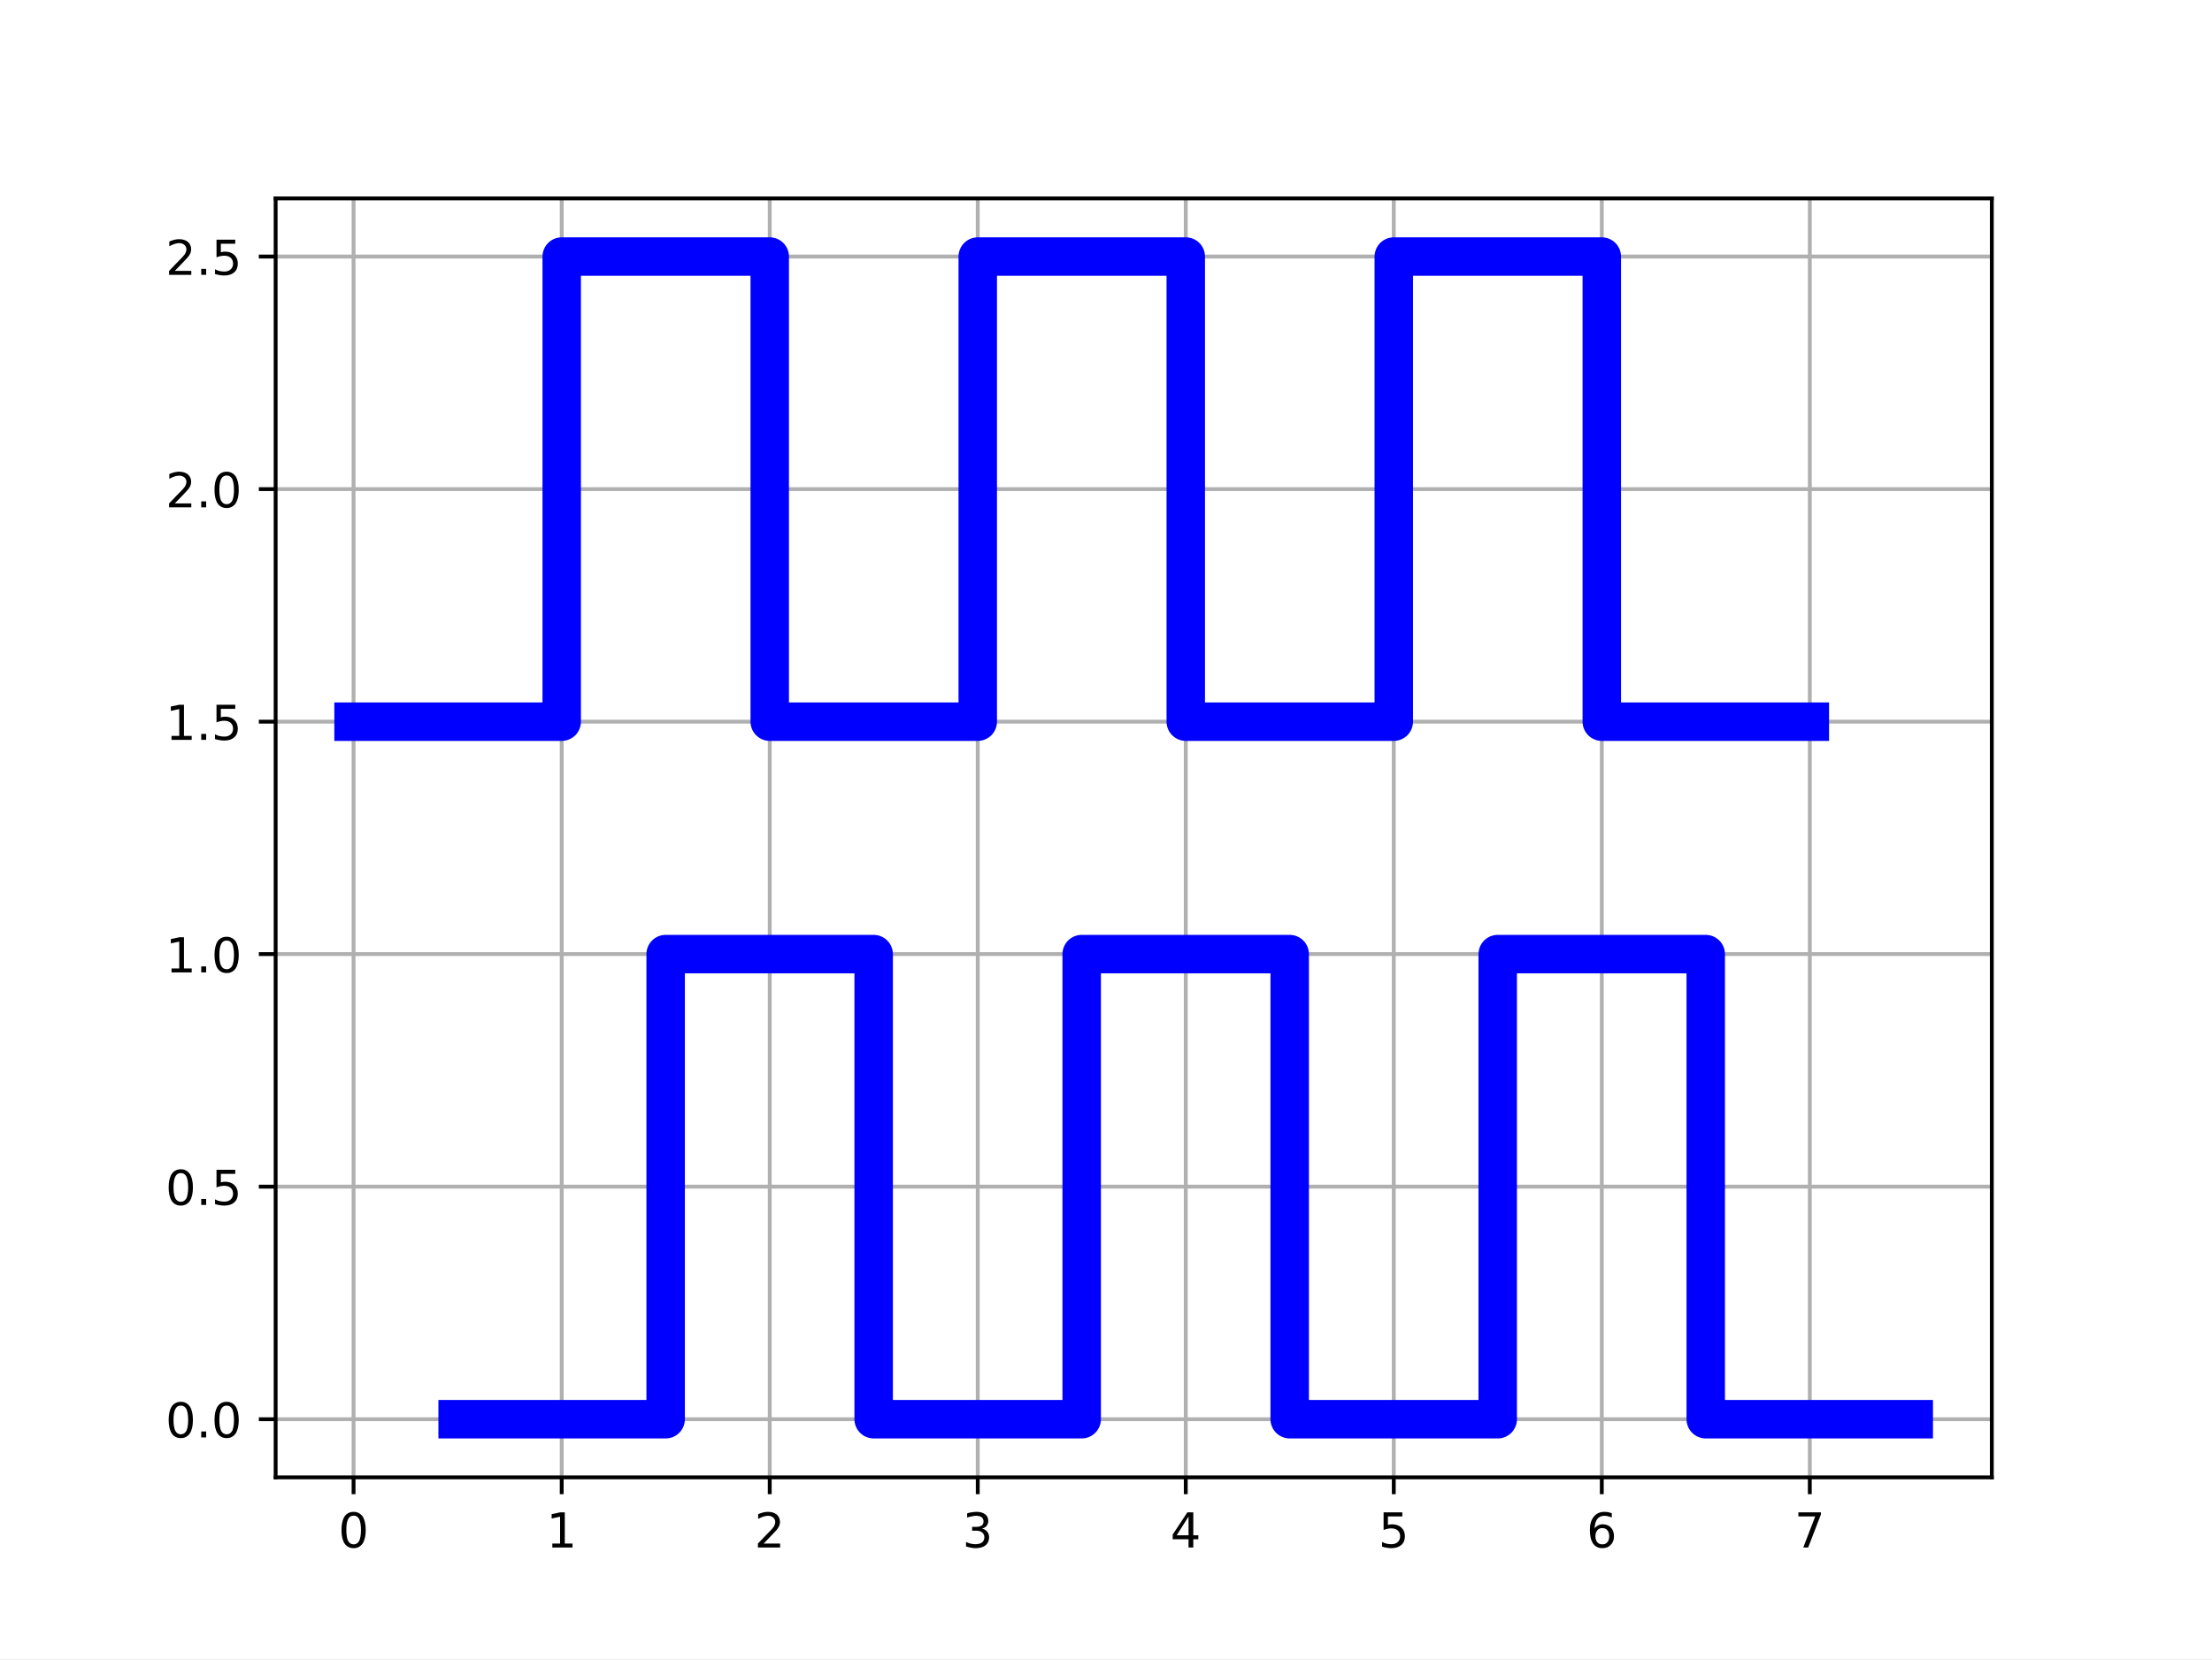
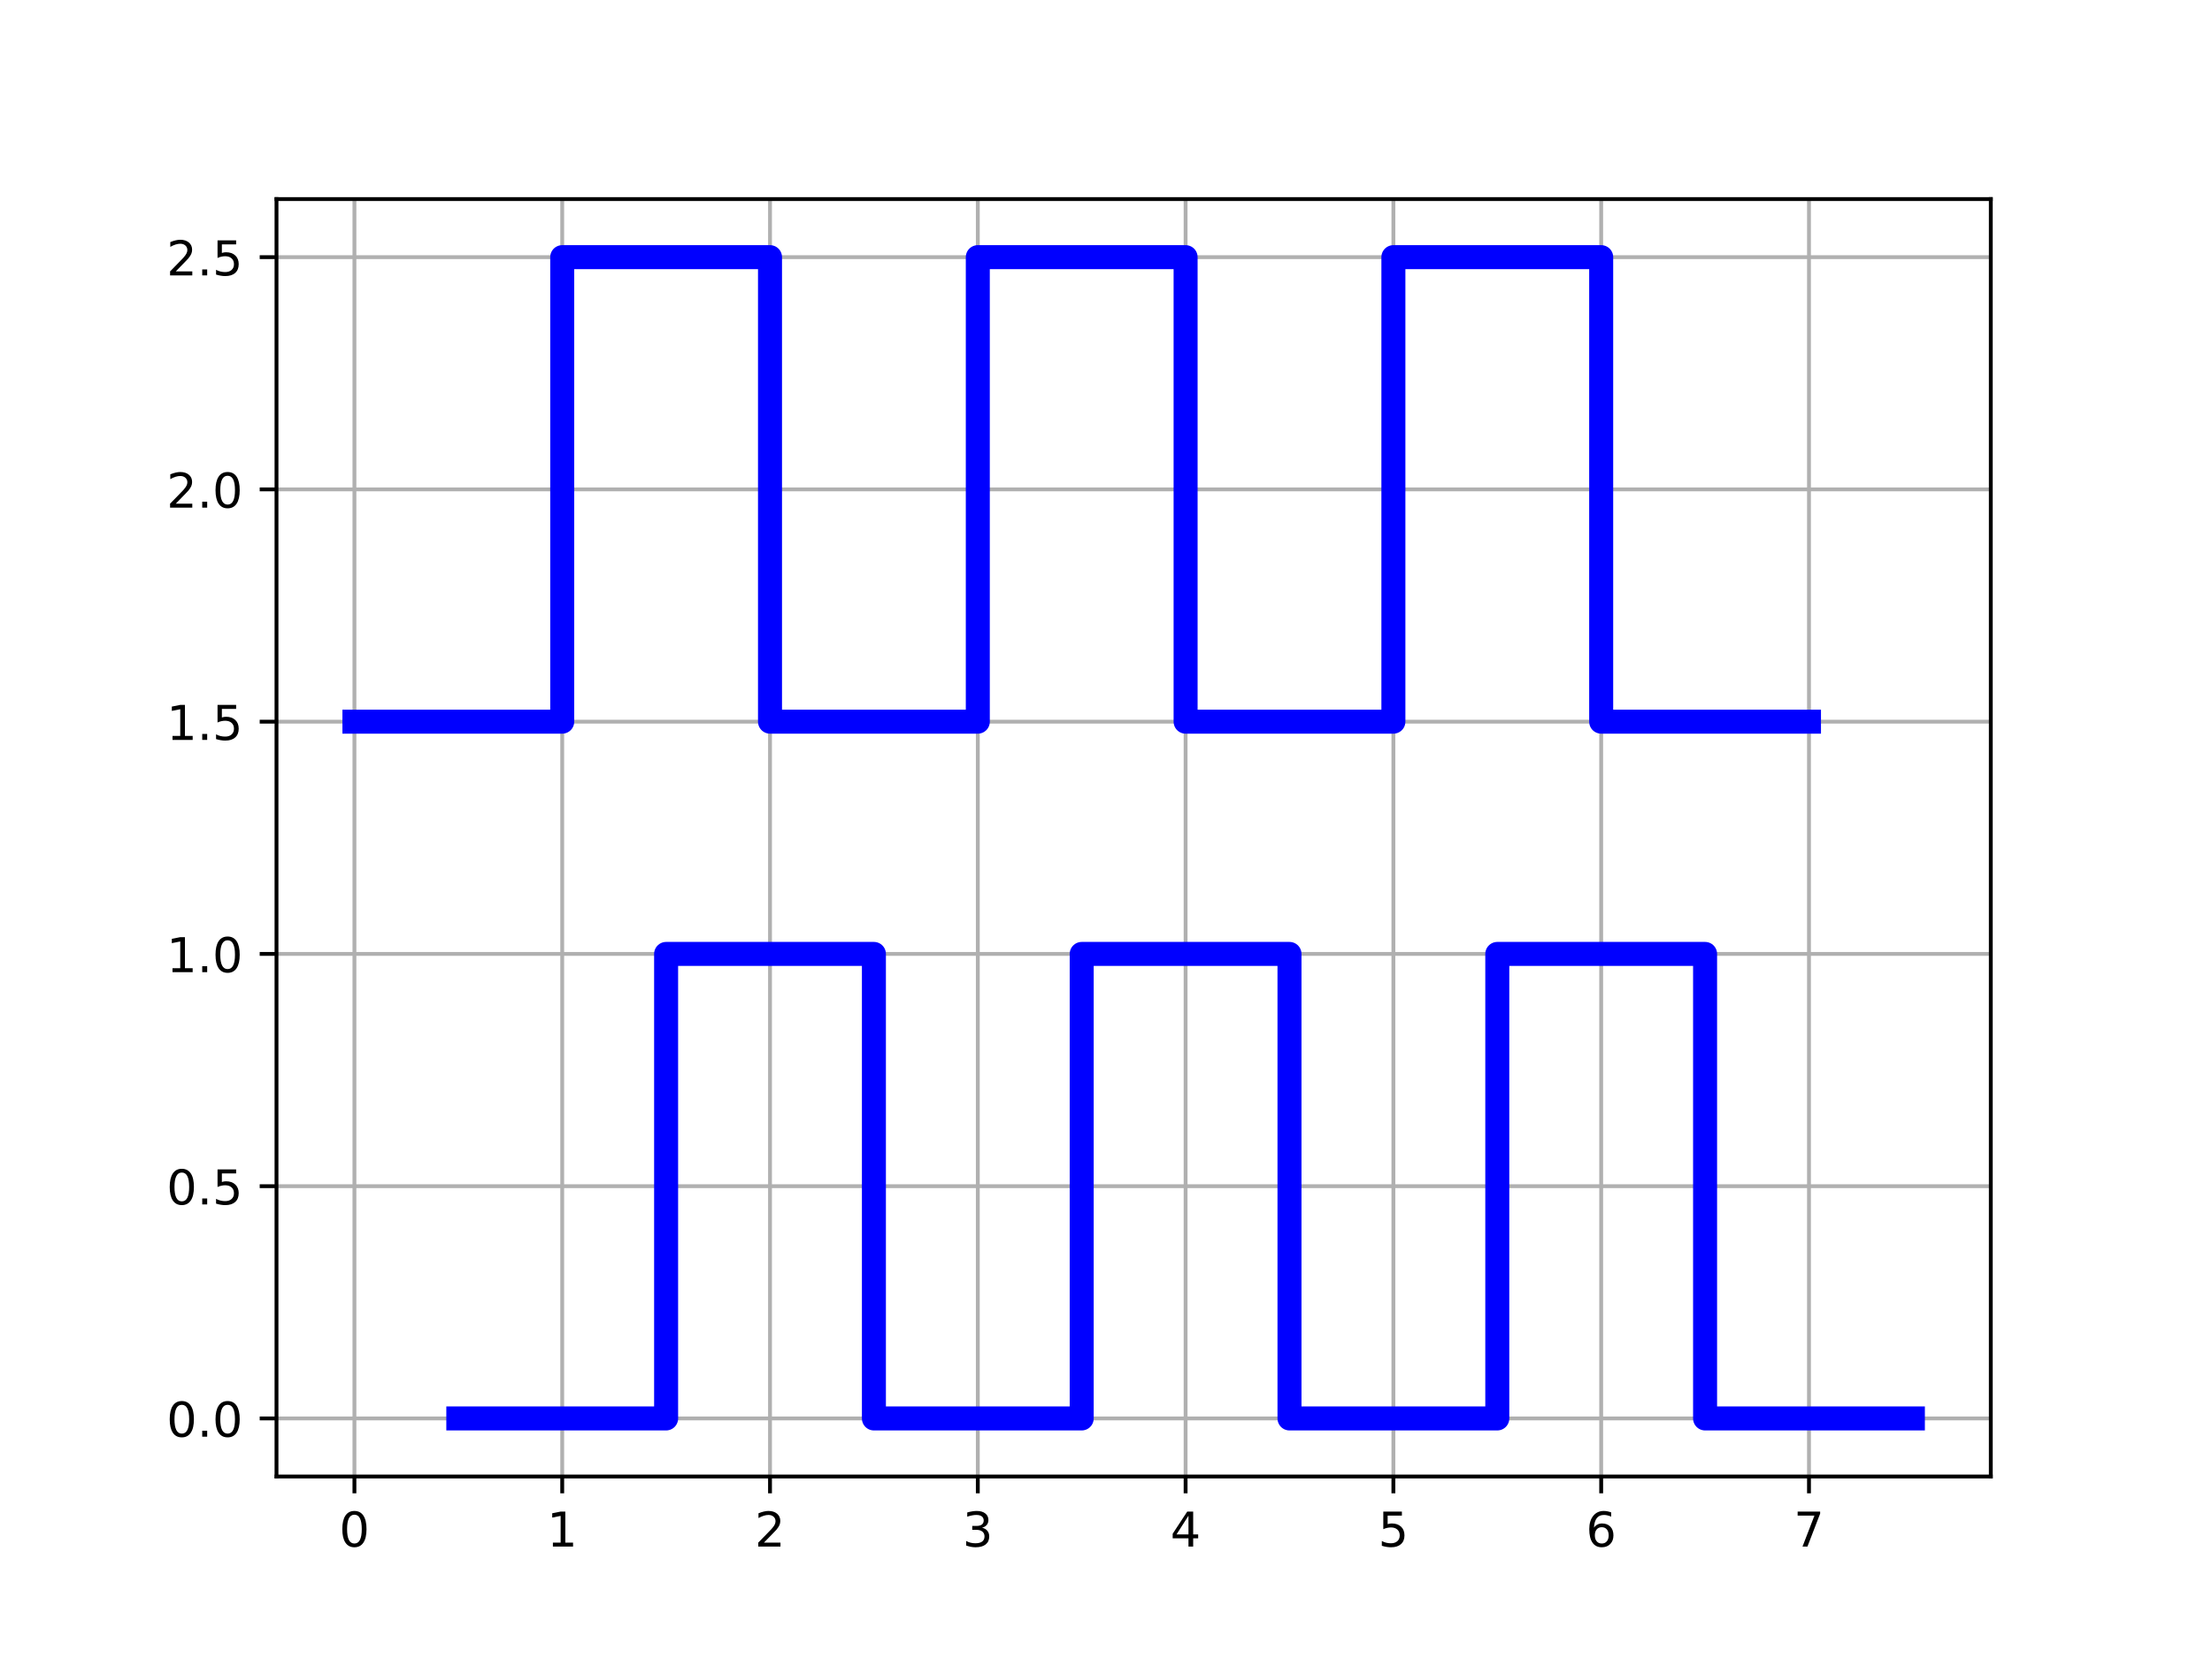
- <svg xmlns="http://www.w3.org/2000/svg" xmlns:xlink="http://www.w3.org/1999/xlink" width="63.761pt" height="47.821pt" viewBox="0 0 63.761 47.821" version="1.1">
+ <svg xmlns="http://www.w3.org/2000/svg" xmlns:xlink="http://www.w3.org/1999/xlink" height="48pt" version="1.1" viewBox="0 0 460.8 345.6" width="64pt">
  <defs>
-     <g>
-       <symbol overflow="visible" id="glyph0-0">
-         <path style="stroke:none;" d="M 0.441 -0.918 C 0.371 -0.918 0.316 -0.887 0.281 -0.816 C 0.246 -0.746 0.23 -0.645 0.23 -0.504 C 0.23 -0.367 0.246 -0.262 0.281 -0.191 C 0.316 -0.125 0.371 -0.09 0.441 -0.09 C 0.512 -0.09 0.562 -0.125 0.602 -0.191 C 0.633 -0.262 0.652 -0.367 0.652 -0.504 C 0.652 -0.645 0.633 -0.746 0.602 -0.816 C 0.562 -0.887 0.512 -0.918 0.441 -0.918 M 0.441 -1.027 C 0.551 -1.027 0.637 -0.98 0.699 -0.895 C 0.758 -0.805 0.789 -0.672 0.789 -0.504 C 0.789 -0.332 0.758 -0.203 0.699 -0.113 C 0.637 -0.027 0.551 0.02 0.441 0.02 C 0.328 0.02 0.238 -0.027 0.18 -0.113 C 0.121 -0.203 0.09 -0.332 0.09 -0.504 C 0.09 -0.672 0.121 -0.805 0.18 -0.895 C 0.238 -0.98 0.328 -1.027 0.441 -1.027 " />
-       </symbol>
-       <symbol overflow="visible" id="glyph0-1">
-         <path style="stroke:none;" d="M 0.172 -0.113 L 0.395 -0.113 L 0.395 -0.887 L 0.152 -0.836 L 0.152 -0.961 L 0.395 -1.012 L 0.531 -1.012 L 0.531 -0.113 L 0.754 -0.113 L 0.754 0 L 0.172 0 L 0.172 -0.113 " />
-       </symbol>
-       <symbol overflow="visible" id="glyph0-2">
-         <path style="stroke:none;" d="M 0.266 -0.113 L 0.742 -0.113 L 0.742 0 L 0.102 0 L 0.102 -0.113 C 0.152 -0.168 0.223 -0.238 0.312 -0.332 C 0.402 -0.422 0.457 -0.48 0.48 -0.504 C 0.527 -0.555 0.559 -0.594 0.574 -0.629 C 0.59 -0.664 0.602 -0.699 0.602 -0.73 C 0.602 -0.785 0.582 -0.828 0.543 -0.863 C 0.504 -0.895 0.457 -0.914 0.395 -0.914 C 0.352 -0.914 0.309 -0.906 0.262 -0.891 C 0.215 -0.875 0.16 -0.852 0.109 -0.824 L 0.109 -0.961 C 0.164 -0.984 0.215 -1 0.262 -1.012 C 0.309 -1.023 0.352 -1.027 0.395 -1.027 C 0.496 -1.027 0.582 -1 0.645 -0.949 C 0.703 -0.895 0.738 -0.828 0.738 -0.738 C 0.738 -0.699 0.73 -0.656 0.715 -0.621 C 0.699 -0.586 0.672 -0.539 0.629 -0.492 C 0.617 -0.477 0.582 -0.438 0.52 -0.375 C 0.461 -0.312 0.375 -0.227 0.266 -0.113 " />
-       </symbol>
-       <symbol overflow="visible" id="glyph0-3">
-         <path style="stroke:none;" d="M 0.562 -0.543 C 0.629 -0.531 0.68 -0.5 0.715 -0.457 C 0.75 -0.414 0.77 -0.355 0.77 -0.293 C 0.77 -0.195 0.734 -0.117 0.668 -0.062 C 0.598 -0.008 0.5 0.02 0.375 0.02 C 0.332 0.02 0.289 0.016 0.242 0.004 C 0.199 0 0.152 -0.016 0.105 -0.031 L 0.105 -0.16 C 0.145 -0.141 0.184 -0.125 0.23 -0.113 C 0.273 -0.102 0.32 -0.094 0.371 -0.094 C 0.457 -0.094 0.523 -0.113 0.566 -0.145 C 0.609 -0.18 0.633 -0.23 0.633 -0.293 C 0.633 -0.352 0.613 -0.398 0.57 -0.434 C 0.531 -0.465 0.473 -0.484 0.398 -0.484 L 0.281 -0.484 L 0.281 -0.594 L 0.402 -0.594 C 0.469 -0.594 0.52 -0.609 0.559 -0.637 C 0.594 -0.664 0.609 -0.699 0.609 -0.754 C 0.609 -0.805 0.59 -0.844 0.555 -0.871 C 0.52 -0.898 0.465 -0.914 0.398 -0.914 C 0.359 -0.914 0.32 -0.91 0.277 -0.898 C 0.234 -0.891 0.188 -0.879 0.137 -0.863 L 0.137 -0.984 C 0.188 -1 0.234 -1.012 0.281 -1.016 C 0.324 -1.023 0.367 -1.027 0.41 -1.027 C 0.512 -1.027 0.594 -1.004 0.656 -0.957 C 0.715 -0.91 0.746 -0.848 0.746 -0.766 C 0.746 -0.711 0.73 -0.664 0.699 -0.625 C 0.668 -0.586 0.621 -0.559 0.562 -0.543 " />
-       </symbol>
-       <symbol overflow="visible" id="glyph0-4">
-         <path style="stroke:none;" d="M 0.523 -0.891 L 0.18 -0.352 L 0.523 -0.352 L 0.523 -0.891 M 0.488 -1.012 L 0.66 -1.012 L 0.66 -0.352 L 0.805 -0.352 L 0.805 -0.238 L 0.66 -0.238 L 0.66 0 L 0.523 0 L 0.523 -0.238 L 0.066 -0.238 L 0.066 -0.371 L 0.488 -1.012 " />
-       </symbol>
-       <symbol overflow="visible" id="glyph0-5">
-         <path style="stroke:none;" d="M 0.148 -1.012 L 0.688 -1.012 L 0.688 -0.895 L 0.273 -0.895 L 0.273 -0.648 C 0.293 -0.652 0.312 -0.66 0.332 -0.664 C 0.352 -0.664 0.375 -0.668 0.395 -0.668 C 0.504 -0.668 0.594 -0.637 0.66 -0.574 C 0.727 -0.512 0.762 -0.43 0.762 -0.324 C 0.762 -0.215 0.727 -0.129 0.656 -0.07 C 0.59 -0.012 0.496 0.02 0.371 0.02 C 0.328 0.02 0.285 0.016 0.242 0.008 C 0.199 0 0.152 -0.008 0.105 -0.023 L 0.105 -0.16 C 0.148 -0.137 0.188 -0.121 0.234 -0.109 C 0.277 -0.102 0.32 -0.094 0.371 -0.094 C 0.449 -0.094 0.508 -0.113 0.555 -0.156 C 0.602 -0.199 0.625 -0.254 0.625 -0.324 C 0.625 -0.395 0.602 -0.449 0.555 -0.492 C 0.508 -0.531 0.449 -0.551 0.371 -0.551 C 0.332 -0.551 0.297 -0.547 0.262 -0.539 C 0.223 -0.531 0.188 -0.52 0.148 -0.504 L 0.148 -1.012 " />
-       </symbol>
-       <symbol overflow="visible" id="glyph0-6">
-         <path style="stroke:none;" d="M 0.457 -0.559 C 0.395 -0.559 0.348 -0.539 0.312 -0.496 C 0.277 -0.453 0.258 -0.395 0.258 -0.324 C 0.258 -0.25 0.277 -0.191 0.312 -0.152 C 0.348 -0.109 0.395 -0.09 0.457 -0.09 C 0.52 -0.09 0.566 -0.109 0.602 -0.152 C 0.637 -0.191 0.656 -0.25 0.656 -0.324 C 0.656 -0.395 0.637 -0.453 0.602 -0.496 C 0.566 -0.539 0.52 -0.559 0.457 -0.559 M 0.73 -0.988 L 0.73 -0.863 C 0.695 -0.879 0.66 -0.891 0.625 -0.898 C 0.59 -0.91 0.555 -0.914 0.52 -0.914 C 0.43 -0.914 0.359 -0.883 0.312 -0.82 C 0.266 -0.762 0.238 -0.668 0.234 -0.547 C 0.258 -0.586 0.293 -0.613 0.332 -0.637 C 0.371 -0.656 0.418 -0.668 0.465 -0.668 C 0.566 -0.668 0.648 -0.637 0.703 -0.574 C 0.762 -0.516 0.793 -0.43 0.793 -0.324 C 0.793 -0.219 0.762 -0.137 0.699 -0.074 C 0.641 -0.012 0.559 0.02 0.457 0.02 C 0.34 0.02 0.25 -0.027 0.191 -0.113 C 0.129 -0.203 0.098 -0.332 0.098 -0.504 C 0.098 -0.664 0.133 -0.789 0.211 -0.887 C 0.285 -0.98 0.387 -1.027 0.516 -1.027 C 0.547 -1.027 0.582 -1.023 0.621 -1.02 C 0.652 -1.012 0.691 -1 0.73 -0.988 " />
-       </symbol>
-       <symbol overflow="visible" id="glyph0-7">
-         <path style="stroke:none;" d="M 0.113 -1.012 L 0.762 -1.012 L 0.762 -0.953 L 0.395 0 L 0.254 0 L 0.598 -0.895 L 0.113 -0.895 L 0.113 -1.012 " />
-       </symbol>
-       <symbol overflow="visible" id="glyph0-8">
-         <path style="stroke:none;" d="M 0.148 -0.172 L 0.289 -0.172 L 0.289 0 L 0.148 0 L 0.148 -0.172 " />
-       </symbol>
+     <style type="text/css">*{stroke-linecap:butt;stroke-linejoin:round;}</style>
+   </defs>
+   <g id="figure_1">
+     <g id="patch_1">
+       <path d="M 0 345.6  L 460.8 345.6  L 460.8 0  L 0 0  z " style="fill:#ffffff;" />
    </g>
-     <clipPath id="clip1">
-       <path d="M 0 0 L 63.762 0 L 63.762 47.82 L 0 47.82 Z M 0 0 " />
-     </clipPath>
-     <clipPath id="clip3">
-       <path d="M 0 0 L 63.762 0 L 63.762 47.82 L 0 47.82 Z M 0 0 " />
-     </clipPath>
-     <clipPath id="clip4">
-       <path d="M 10 5.719 L 11 5.719 L 11 42.582 L 10 42.582 Z M 10 5.719 " />
-     </clipPath>
-     <clipPath id="clip5">
-       <path d="M 16 5.719 L 17 5.719 L 17 42.582 L 16 42.582 Z M 16 5.719 " />
-     </clipPath>
-     <clipPath id="clip6">
-       <path d="M 22 5.719 L 23 5.719 L 23 42.582 L 22 42.582 Z M 22 5.719 " />
-     </clipPath>
-     <clipPath id="clip7">
-       <path d="M 28 5.719 L 29 5.719 L 29 42.582 L 28 42.582 Z M 28 5.719 " />
-     </clipPath>
-     <clipPath id="clip8">
-       <path d="M 34 5.719 L 35 5.719 L 35 42.582 L 34 42.582 Z M 34 5.719 " />
-     </clipPath>
-     <clipPath id="clip9">
-       <path d="M 40 5.719 L 41 5.719 L 41 42.582 L 40 42.582 Z M 40 5.719 " />
-     </clipPath>
-     <clipPath id="clip10">
-       <path d="M 46 5.719 L 47 5.719 L 47 42.582 L 46 42.582 Z M 46 5.719 " />
-     </clipPath>
-     <clipPath id="clip11">
-       <path d="M 52 5.719 L 53 5.719 L 53 42.582 L 52 42.582 Z M 52 5.719 " />
-     </clipPath>
-     <clipPath id="clip12">
-       <path d="M 7.945 40 L 57.414 40 L 57.414 41 L 7.945 41 Z M 7.945 40 " />
-     </clipPath>
-     <clipPath id="clip13">
-       <path d="M 7.945 34 L 57.414 34 L 57.414 35 L 7.945 35 Z M 7.945 34 " />
-     </clipPath>
-     <clipPath id="clip14">
-       <path d="M 7.945 27 L 57.414 27 L 57.414 28 L 7.945 28 Z M 7.945 27 " />
-     </clipPath>
-     <clipPath id="clip15">
-       <path d="M 7.945 20 L 57.414 20 L 57.414 21 L 7.945 21 Z M 7.945 20 " />
-     </clipPath>
-     <clipPath id="clip16">
-       <path d="M 7.945 14 L 57.414 14 L 57.414 15 L 7.945 15 Z M 7.945 14 " />
-     </clipPath>
-     <clipPath id="clip17">
-       <path d="M 7.945 7 L 57.414 7 L 57.414 8 L 7.945 8 Z M 7.945 7 " />
-     </clipPath>
-     <clipPath id="clip2">
-       <rect x="0" y="0" width="64" height="48" />
-     </clipPath>
-     <g id="surface15" clip-path="url(#clip2)">
-       <g clip-path="url(#clip3)" clip-rule="nonzero">
-         <path style=" stroke:none;fill-rule:nonzero;fill:rgb(100%,100%,100%);fill-opacity:1;" d="M -0.035 47.848 L 63.797 47.848 L 63.797 -0.027 L -0.035 -0.027 Z M -0.035 47.848 " />
-       </g>
-       <path style=" stroke:none;fill-rule:nonzero;fill:rgb(100%,100%,100%);fill-opacity:1;" d="M 7.945 42.582 L 57.414 42.582 L 57.414 5.719 L 7.945 5.719 Z M 7.945 42.582 " />
-       <g clip-path="url(#clip4)" clip-rule="nonzero">
-         <path style="fill:none;stroke-width:0.8;stroke-linecap:square;stroke-linejoin:round;stroke:rgb(69.019%,69.019%,69.019%);stroke-opacity:1;stroke-miterlimit:10;" d="M 73.819 38.009 L 73.819 304.131 " transform="matrix(0.13852,0,0,-0.13852,-0.034,47.847)" />
-       </g>
-       <path style="fill:none;stroke-width:0.8;stroke-linecap:butt;stroke-linejoin:round;stroke:rgb(0%,0%,0%);stroke-opacity:1;stroke-miterlimit:10;" d="M 73.819 38.009 L 73.819 34.512 " transform="matrix(0.13852,0,0,-0.13852,-0.034,47.847)" />
-       <g style="fill:rgb(0%,0%,0%);fill-opacity:1;">
-         <use xlink:href="#glyph0-0" x="9.753" y="44.603" />
-       </g>
-       <g clip-path="url(#clip5)" clip-rule="nonzero">
-         <path style="fill:none;stroke-width:0.8;stroke-linecap:square;stroke-linejoin:round;stroke:rgb(69.019%,69.019%,69.019%);stroke-opacity:1;stroke-miterlimit:10;" d="M 117.134 38.009 L 117.134 304.131 " transform="matrix(0.13852,0,0,-0.13852,-0.034,47.847)" />
-       </g>
-       <path style="fill:none;stroke-width:0.8;stroke-linecap:butt;stroke-linejoin:round;stroke:rgb(0%,0%,0%);stroke-opacity:1;stroke-miterlimit:10;" d="M 117.134 38.009 L 117.134 34.512 " transform="matrix(0.13852,0,0,-0.13852,-0.034,47.847)" />
-       <g style="fill:rgb(0%,0%,0%);fill-opacity:1;">
-         <use xlink:href="#glyph0-1" x="15.749" y="44.603" />
-       </g>
-       <g clip-path="url(#clip6)" clip-rule="nonzero">
-         <path style="fill:none;stroke-width:0.8;stroke-linecap:square;stroke-linejoin:round;stroke:rgb(69.019%,69.019%,69.019%);stroke-opacity:1;stroke-miterlimit:10;" d="M 160.421 38.009 L 160.421 304.131 " transform="matrix(0.13852,0,0,-0.13852,-0.034,47.847)" />
-       </g>
-       <path style="fill:none;stroke-width:0.8;stroke-linecap:butt;stroke-linejoin:round;stroke:rgb(0%,0%,0%);stroke-opacity:1;stroke-miterlimit:10;" d="M 160.421 38.009 L 160.421 34.512 " transform="matrix(0.13852,0,0,-0.13852,-0.034,47.847)" />
-       <g style="fill:rgb(0%,0%,0%);fill-opacity:1;">
-         <use xlink:href="#glyph0-2" x="21.745" y="44.603" />
-       </g>
-       <g clip-path="url(#clip7)" clip-rule="nonzero">
-         <path style="fill:none;stroke-width:0.8;stroke-linecap:square;stroke-linejoin:round;stroke:rgb(69.019%,69.019%,69.019%);stroke-opacity:1;stroke-miterlimit:10;" d="M 203.708 38.009 L 203.708 304.131 " transform="matrix(0.13852,0,0,-0.13852,-0.034,47.847)" />
-       </g>
-       <path style="fill:none;stroke-width:0.8;stroke-linecap:butt;stroke-linejoin:round;stroke:rgb(0%,0%,0%);stroke-opacity:1;stroke-miterlimit:10;" d="M 203.708 38.009 L 203.708 34.512 " transform="matrix(0.13852,0,0,-0.13852,-0.034,47.847)" />
-       <g style="fill:rgb(0%,0%,0%);fill-opacity:1;">
-         <use xlink:href="#glyph0-3" x="27.741" y="44.603" />
-       </g>
-       <g clip-path="url(#clip8)" clip-rule="nonzero">
-         <path style="fill:none;stroke-width:0.8;stroke-linecap:square;stroke-linejoin:round;stroke:rgb(69.019%,69.019%,69.019%);stroke-opacity:1;stroke-miterlimit:10;" d="M 246.995 38.009 L 246.995 304.131 " transform="matrix(0.13852,0,0,-0.13852,-0.034,47.847)" />
-       </g>
-       <path style="fill:none;stroke-width:0.8;stroke-linecap:butt;stroke-linejoin:round;stroke:rgb(0%,0%,0%);stroke-opacity:1;stroke-miterlimit:10;" d="M 246.995 38.009 L 246.995 34.512 " transform="matrix(0.13852,0,0,-0.13852,-0.034,47.847)" />
-       <g style="fill:rgb(0%,0%,0%);fill-opacity:1;">
-         <use xlink:href="#glyph0-4" x="33.737" y="44.603" />
-       </g>
-       <g clip-path="url(#clip9)" clip-rule="nonzero">
-         <path style="fill:none;stroke-width:0.8;stroke-linecap:square;stroke-linejoin:round;stroke:rgb(69.019%,69.019%,69.019%);stroke-opacity:1;stroke-miterlimit:10;" d="M 290.281 38.009 L 290.281 304.131 " transform="matrix(0.13852,0,0,-0.13852,-0.034,47.847)" />
-       </g>
-       <path style="fill:none;stroke-width:0.8;stroke-linecap:butt;stroke-linejoin:round;stroke:rgb(0%,0%,0%);stroke-opacity:1;stroke-miterlimit:10;" d="M 290.281 38.009 L 290.281 34.512 " transform="matrix(0.13852,0,0,-0.13852,-0.034,47.847)" />
-       <g style="fill:rgb(0%,0%,0%);fill-opacity:1;">
-         <use xlink:href="#glyph0-5" x="39.734" y="44.603" />
-       </g>
-       <g clip-path="url(#clip10)" clip-rule="nonzero">
-         <path style="fill:none;stroke-width:0.8;stroke-linecap:square;stroke-linejoin:round;stroke:rgb(69.019%,69.019%,69.019%);stroke-opacity:1;stroke-miterlimit:10;" d="M 333.568 38.009 L 333.568 304.131 " transform="matrix(0.13852,0,0,-0.13852,-0.034,47.847)" />
-       </g>
-       <path style="fill:none;stroke-width:0.8;stroke-linecap:butt;stroke-linejoin:round;stroke:rgb(0%,0%,0%);stroke-opacity:1;stroke-miterlimit:10;" d="M 333.568 38.009 L 333.568 34.512 " transform="matrix(0.13852,0,0,-0.13852,-0.034,47.847)" />
-       <g style="fill:rgb(0%,0%,0%);fill-opacity:1;">
-         <use xlink:href="#glyph0-6" x="45.73" y="44.603" />
-       </g>
-       <g clip-path="url(#clip11)" clip-rule="nonzero">
-         <path style="fill:none;stroke-width:0.8;stroke-linecap:square;stroke-linejoin:round;stroke:rgb(69.019%,69.019%,69.019%);stroke-opacity:1;stroke-miterlimit:10;" d="M 376.855 38.009 L 376.855 304.131 " transform="matrix(0.13852,0,0,-0.13852,-0.034,47.847)" />
-       </g>
-       <path style="fill:none;stroke-width:0.8;stroke-linecap:butt;stroke-linejoin:round;stroke:rgb(0%,0%,0%);stroke-opacity:1;stroke-miterlimit:10;" d="M 376.855 38.009 L 376.855 34.512 " transform="matrix(0.13852,0,0,-0.13852,-0.034,47.847)" />
-       <g style="fill:rgb(0%,0%,0%);fill-opacity:1;">
-         <use xlink:href="#glyph0-7" x="51.726" y="44.603" />
-       </g>
-       <g clip-path="url(#clip12)" clip-rule="nonzero">
-         <path style="fill:none;stroke-width:0.8;stroke-linecap:square;stroke-linejoin:round;stroke:rgb(69.019%,69.019%,69.019%);stroke-opacity:1;stroke-miterlimit:10;" d="M 57.604 50.106 L 414.728 50.106 " transform="matrix(0.13852,0,0,-0.13852,-0.034,47.847)" />
-       </g>
-       <path style="fill:none;stroke-width:0.8;stroke-linecap:butt;stroke-linejoin:round;stroke:rgb(0%,0%,0%);stroke-opacity:1;stroke-miterlimit:10;" d="M 57.604 50.106 L 54.107 50.106 " transform="matrix(0.13852,0,0,-0.13852,-0.034,47.847)" />
-       <g style="fill:rgb(0%,0%,0%);fill-opacity:1;">
-         <use xlink:href="#glyph0-0" x="4.772" y="41.431" />
-         <use xlink:href="#glyph0-8" x="5.653" y="41.431" />
-         <use xlink:href="#glyph0-0" x="6.093" y="41.431" />
-       </g>
-       <g clip-path="url(#clip13)" clip-rule="nonzero">
-         <path style="fill:none;stroke-width:0.8;stroke-linecap:square;stroke-linejoin:round;stroke:rgb(69.019%,69.019%,69.019%);stroke-opacity:1;stroke-miterlimit:10;" d="M 57.604 98.498 L 414.728 98.498 " transform="matrix(0.13852,0,0,-0.13852,-0.034,47.847)" />
-       </g>
-       <path style="fill:none;stroke-width:0.8;stroke-linecap:butt;stroke-linejoin:round;stroke:rgb(0%,0%,0%);stroke-opacity:1;stroke-miterlimit:10;" d="M 57.604 98.498 L 54.107 98.498 " transform="matrix(0.13852,0,0,-0.13852,-0.034,47.847)" />
-       <g style="fill:rgb(0%,0%,0%);fill-opacity:1;">
-         <use xlink:href="#glyph0-0" x="4.772" y="34.729" />
-         <use xlink:href="#glyph0-8" x="5.653" y="34.729" />
-         <use xlink:href="#glyph0-5" x="6.093" y="34.729" />
-       </g>
-       <g clip-path="url(#clip14)" clip-rule="nonzero">
-         <path style="fill:none;stroke-width:0.8;stroke-linecap:square;stroke-linejoin:round;stroke:rgb(69.019%,69.019%,69.019%);stroke-opacity:1;stroke-miterlimit:10;" d="M 57.604 146.889 L 414.728 146.889 " transform="matrix(0.13852,0,0,-0.13852,-0.034,47.847)" />
-       </g>
-       <path style="fill:none;stroke-width:0.8;stroke-linecap:butt;stroke-linejoin:round;stroke:rgb(0%,0%,0%);stroke-opacity:1;stroke-miterlimit:10;" d="M 57.604 146.889 L 54.107 146.889 " transform="matrix(0.13852,0,0,-0.13852,-0.034,47.847)" />
-       <g style="fill:rgb(0%,0%,0%);fill-opacity:1;">
-         <use xlink:href="#glyph0-1" x="4.772" y="28.027" />
-         <use xlink:href="#glyph0-8" x="5.653" y="28.027" />
-         <use xlink:href="#glyph0-0" x="6.093" y="28.027" />
-       </g>
-       <g clip-path="url(#clip15)" clip-rule="nonzero">
-         <path style="fill:none;stroke-width:0.8;stroke-linecap:square;stroke-linejoin:round;stroke:rgb(69.019%,69.019%,69.019%);stroke-opacity:1;stroke-miterlimit:10;" d="M 57.604 195.251 L 414.728 195.251 " transform="matrix(0.13852,0,0,-0.13852,-0.034,47.847)" />
-       </g>
-       <path style="fill:none;stroke-width:0.8;stroke-linecap:butt;stroke-linejoin:round;stroke:rgb(0%,0%,0%);stroke-opacity:1;stroke-miterlimit:10;" d="M 57.604 195.251 L 54.107 195.251 " transform="matrix(0.13852,0,0,-0.13852,-0.034,47.847)" />
-       <g style="fill:rgb(0%,0%,0%);fill-opacity:1;">
-         <use xlink:href="#glyph0-1" x="4.772" y="21.325" />
-         <use xlink:href="#glyph0-8" x="5.653" y="21.325" />
-         <use xlink:href="#glyph0-5" x="6.093" y="21.325" />
-       </g>
-       <g clip-path="url(#clip16)" clip-rule="nonzero">
-         <path style="fill:none;stroke-width:0.8;stroke-linecap:square;stroke-linejoin:round;stroke:rgb(69.019%,69.019%,69.019%);stroke-opacity:1;stroke-miterlimit:10;" d="M 57.604 243.642 L 414.728 243.642 " transform="matrix(0.13852,0,0,-0.13852,-0.034,47.847)" />
-       </g>
-       <path style="fill:none;stroke-width:0.8;stroke-linecap:butt;stroke-linejoin:round;stroke:rgb(0%,0%,0%);stroke-opacity:1;stroke-miterlimit:10;" d="M 57.604 243.642 L 54.107 243.642 " transform="matrix(0.13852,0,0,-0.13852,-0.034,47.847)" />
-       <g style="fill:rgb(0%,0%,0%);fill-opacity:1;">
-         <use xlink:href="#glyph0-2" x="4.772" y="14.623" />
-         <use xlink:href="#glyph0-8" x="5.653" y="14.623" />
-         <use xlink:href="#glyph0-0" x="6.093" y="14.623" />
-       </g>
-       <g clip-path="url(#clip17)" clip-rule="nonzero">
-         <path style="fill:none;stroke-width:0.8;stroke-linecap:square;stroke-linejoin:round;stroke:rgb(69.019%,69.019%,69.019%);stroke-opacity:1;stroke-miterlimit:10;" d="M 57.604 292.033 L 414.728 292.033 " transform="matrix(0.13852,0,0,-0.13852,-0.034,47.847)" />
-       </g>
-       <path style="fill:none;stroke-width:0.8;stroke-linecap:butt;stroke-linejoin:round;stroke:rgb(0%,0%,0%);stroke-opacity:1;stroke-miterlimit:10;" d="M 57.604 292.033 L 54.107 292.033 " transform="matrix(0.13852,0,0,-0.13852,-0.034,47.847)" />
-       <g style="fill:rgb(0%,0%,0%);fill-opacity:1;">
-         <use xlink:href="#glyph0-2" x="4.772" y="7.921" />
-         <use xlink:href="#glyph0-8" x="5.653" y="7.921" />
-         <use xlink:href="#glyph0-5" x="6.093" y="7.921" />
-       </g>
-       <path style="fill:none;stroke-width:8;stroke-linecap:square;stroke-linejoin:round;stroke:rgb(0%,0%,100%);stroke-opacity:1;stroke-miterlimit:10;" d="M 73.819 195.251 L 117.134 195.251 L 117.134 292.033 L 160.421 292.033 L 160.421 195.251 L 203.708 195.251 L 203.708 292.033 L 246.995 292.033 L 246.995 195.251 L 290.281 195.251 L 290.281 292.033 L 333.568 292.033 L 333.568 195.251 L 376.855 195.251 " transform="matrix(0.13852,0,0,-0.13852,-0.034,47.847)" />
-       <path style="fill:none;stroke-width:8;stroke-linecap:square;stroke-linejoin:round;stroke:rgb(0%,0%,100%);stroke-opacity:1;stroke-miterlimit:10;" d="M 95.477 50.106 L 138.763 50.106 L 138.763 146.889 L 182.05 146.889 L 182.05 50.106 L 225.337 50.106 L 225.337 146.889 L 268.624 146.889 L 268.624 50.106 L 311.911 50.106 L 311.911 146.889 L 355.198 146.889 L 355.198 50.106 L 398.484 50.106 " transform="matrix(0.13852,0,0,-0.13852,-0.034,47.847)" />
-       <path style="fill:none;stroke-width:0.8;stroke-linecap:square;stroke-linejoin:miter;stroke:rgb(0%,0%,0%);stroke-opacity:1;stroke-miterlimit:10;" d="M 57.604 38.009 L 57.604 304.131 " transform="matrix(0.13852,0,0,-0.13852,-0.034,47.847)" />
-       <path style="fill:none;stroke-width:0.8;stroke-linecap:square;stroke-linejoin:miter;stroke:rgb(0%,0%,0%);stroke-opacity:1;stroke-miterlimit:10;" d="M 414.728 38.009 L 414.728 304.131 " transform="matrix(0.13852,0,0,-0.13852,-0.034,47.847)" />
-       <path style="fill:none;stroke-width:0.8;stroke-linecap:square;stroke-linejoin:miter;stroke:rgb(0%,0%,0%);stroke-opacity:1;stroke-miterlimit:10;" d="M 57.604 38.009 L 414.728 38.009 " transform="matrix(0.13852,0,0,-0.13852,-0.034,47.847)" />
-       <path style="fill:none;stroke-width:0.8;stroke-linecap:square;stroke-linejoin:miter;stroke:rgb(0%,0%,0%);stroke-opacity:1;stroke-miterlimit:10;" d="M 57.604 304.131 L 414.728 304.131 " transform="matrix(0.13852,0,0,-0.13852,-0.034,47.847)" />
-     </g>
-   </defs>
-   <g id="surface1">
-     <g clip-path="url(#clip1)" clip-rule="nonzero">
-       <use xlink:href="#surface15" />
+     <g id="axes_1">
+       <g id="patch_2">
+         <path d="M 57.6 307.584  L 414.72 307.584  L 414.72 41.472  L 57.6 41.472  z " style="fill:#ffffff;" />
+       </g>
+       <g id="matplotlib.axis_1">
+         <g id="xtick_1">
+           <g id="line2d_1">
+             <path clip-path="url(#pb56cb72f74)" d="M 73.833 307.584  L 73.833 41.472  " style="fill:none;stroke:#b0b0b0;stroke-linecap:square;stroke-width:0.8;" />
+           </g>
+           <g id="line2d_2">
+             <defs>
+               <path d="M 0 0  L 0 3.5  " id="m8805239627" style="stroke:#000000;stroke-width:0.8;" />
+             </defs>
+             <g>
+               <use style="stroke:#000000;stroke-width:0.8;" x="73.833" xlink:href="#m8805239627" y="307.584" />
+             </g>
+           </g>
+           <g id="text_1">
+             <g transform="translate(70.65148 322.1824)scale(0.1 -0.1)">
+               <defs>
+                 <path d="M 31.781 66.406  Q 24.172 66.406 20.328 58.906  Q 16.5 51.422 16.5 36.375  Q 16.5 21.391 20.328 13.891  Q 24.172 6.391 31.781 6.391  Q 39.453 6.391 43.281 13.891  Q 47.125 21.391 47.125 36.375  Q 47.125 51.422 43.281 58.906  Q 39.453 66.406 31.781 66.406  z M 31.781 74.219  Q 44.047 74.219 50.516 64.516  Q 56.984 54.828 56.984 36.375  Q 56.984 17.969 50.516 8.266  Q 44.047 -1.422 31.781 -1.422  Q 19.531 -1.422 13.062 8.266  Q 6.594 17.969 6.594 36.375  Q 6.594 54.828 13.062 64.516  Q 19.531 74.219 31.781 74.219  z " id="DejaVuSans-48" />
+               </defs>
+               <use xlink:href="#DejaVuSans-48" />
+             </g>
+           </g>
+         </g>
+         <g id="xtick_2">
+           <g id="line2d_3">
+             <path clip-path="url(#pb56cb72f74)" d="M 117.12 307.584  L 117.12 41.472  " style="fill:none;stroke:#b0b0b0;stroke-linecap:square;stroke-width:0.8;" />
+           </g>
+           <g id="line2d_4">
+             <g>
+               <use style="stroke:#000000;stroke-width:0.8;" x="117.12" xlink:href="#m8805239627" y="307.584" />
+             </g>
+           </g>
+           <g id="text_2">
+             <g transform="translate(113.9387 322.1824)scale(0.1 -0.1)">
+               <defs>
+                 <path d="M 12.406 8.297  L 28.516 8.297  L 28.516 63.922  L 10.984 60.406  L 10.984 69.391  L 28.422 72.906  L 38.281 72.906  L 38.281 8.297  L 54.391 8.297  L 54.391 0  L 12.406 0  z " id="DejaVuSans-49" />
+               </defs>
+               <use xlink:href="#DejaVuSans-49" />
+             </g>
+           </g>
+         </g>
+         <g id="xtick_3">
+           <g id="line2d_5">
+             <path clip-path="url(#pb56cb72f74)" d="M 160.407 307.584  L 160.407 41.472  " style="fill:none;stroke:#b0b0b0;stroke-linecap:square;stroke-width:0.8;" />
+           </g>
+           <g id="line2d_6">
+             <g>
+               <use style="stroke:#000000;stroke-width:0.8;" x="160.407" xlink:href="#m8805239627" y="307.584" />
+             </g>
+           </g>
+           <g id="text_3">
+             <g transform="translate(157.226 322.1824)scale(0.1 -0.1)">
+               <defs>
+                 <path d="M 19.188 8.297  L 53.609 8.297  L 53.609 0  L 7.328 0  L 7.328 8.297  Q 12.938 14.109 22.625 23.891  Q 32.328 33.688 34.812 36.531  Q 39.547 41.844 41.422 45.531  Q 43.312 49.219 43.312 52.781  Q 43.312 58.594 39.234 62.25  Q 35.156 65.922 28.609 65.922  Q 23.969 65.922 18.812 64.312  Q 13.672 62.703 7.812 59.422  L 7.812 69.391  Q 13.766 71.781 18.938 73  Q 24.125 74.219 28.422 74.219  Q 39.75 74.219 46.484 68.547  Q 53.219 62.891 53.219 53.422  Q 53.219 48.922 51.531 44.891  Q 49.859 40.875 45.406 35.406  Q 44.188 33.984 37.641 27.219  Q 31.109 20.453 19.188 8.297  z " id="DejaVuSans-50" />
+               </defs>
+               <use xlink:href="#DejaVuSans-50" />
+             </g>
+           </g>
+         </g>
+         <g id="xtick_4">
+           <g id="line2d_7">
+             <path clip-path="url(#pb56cb72f74)" d="M 203.695 307.584  L 203.695 41.472  " style="fill:none;stroke:#b0b0b0;stroke-linecap:square;stroke-width:0.8;" />
+           </g>
+           <g id="line2d_8">
+             <g>
+               <use style="stroke:#000000;stroke-width:0.8;" x="203.695" xlink:href="#m8805239627" y="307.584" />
+             </g>
+           </g>
+           <g id="text_4">
+             <g transform="translate(200.5133 322.1824)scale(0.1 -0.1)">
+               <defs>
+                 <path d="M 40.578 39.312  Q 47.656 37.797 51.625 33  Q 55.609 28.219 55.609 21.188  Q 55.609 10.406 48.188 4.484  Q 40.766 -1.422 27.094 -1.422  Q 22.516 -1.422 17.656 -0.516  Q 12.797 0.391 7.625 2.203  L 7.625 11.719  Q 11.719 9.328 16.594 8.109  Q 21.484 6.891 26.812 6.891  Q 36.078 6.891 40.938 10.547  Q 45.797 14.203 45.797 21.188  Q 45.797 27.641 41.281 31.266  Q 36.766 34.906 28.719 34.906  L 20.219 34.906  L 20.219 43.016  L 29.109 43.016  Q 36.375 43.016 40.234 45.922  Q 44.094 48.828 44.094 54.297  Q 44.094 59.906 40.109 62.906  Q 36.141 65.922 28.719 65.922  Q 24.656 65.922 20.016 65.031  Q 15.375 64.156 9.812 62.312  L 9.812 71.094  Q 15.438 72.656 20.344 73.438  Q 25.25 74.219 29.594 74.219  Q 40.828 74.219 47.359 69.109  Q 53.906 64.016 53.906 55.328  Q 53.906 49.266 50.438 45.094  Q 46.969 40.922 40.578 39.312  z " id="DejaVuSans-51" />
+               </defs>
+               <use xlink:href="#DejaVuSans-51" />
+             </g>
+           </g>
+         </g>
+         <g id="xtick_5">
+           <g id="line2d_9">
+             <path clip-path="url(#pb56cb72f74)" d="M 246.982 307.584  L 246.982 41.472  " style="fill:none;stroke:#b0b0b0;stroke-linecap:square;stroke-width:0.8;" />
+           </g>
+           <g id="line2d_10">
+             <g>
+               <use style="stroke:#000000;stroke-width:0.8;" x="246.982" xlink:href="#m8805239627" y="307.584" />
+             </g>
+           </g>
+           <g id="text_5">
+             <g transform="translate(243.8006 322.1824)scale(0.1 -0.1)">
+               <defs>
+                 <path d="M 37.797 64.312  L 12.891 25.391  L 37.797 25.391  z M 35.203 72.906  L 47.609 72.906  L 47.609 25.391  L 58.016 25.391  L 58.016 17.188  L 47.609 17.188  L 47.609 0  L 37.797 0  L 37.797 17.188  L 4.891 17.188  L 4.891 26.703  z " id="DejaVuSans-52" />
+               </defs>
+               <use xlink:href="#DejaVuSans-52" />
+             </g>
+           </g>
+         </g>
+         <g id="xtick_6">
+           <g id="line2d_11">
+             <path clip-path="url(#pb56cb72f74)" d="M 290.269 307.584  L 290.269 41.472  " style="fill:none;stroke:#b0b0b0;stroke-linecap:square;stroke-width:0.8;" />
+           </g>
+           <g id="line2d_12">
+             <g>
+               <use style="stroke:#000000;stroke-width:0.8;" x="290.269" xlink:href="#m8805239627" y="307.584" />
+             </g>
+           </g>
+           <g id="text_6">
+             <g transform="translate(287.0878 322.1824)scale(0.1 -0.1)">
+               <defs>
+                 <path d="M 10.797 72.906  L 49.516 72.906  L 49.516 64.594  L 19.828 64.594  L 19.828 46.734  Q 21.969 47.469 24.109 47.828  Q 26.266 48.188 28.422 48.188  Q 40.625 48.188 47.75 41.5  Q 54.891 34.812 54.891 23.391  Q 54.891 11.625 47.562 5.094  Q 40.234 -1.422 26.906 -1.422  Q 22.312 -1.422 17.547 -0.641  Q 12.797 0.141 7.719 1.703  L 7.719 11.625  Q 12.109 9.234 16.797 8.062  Q 21.484 6.891 26.703 6.891  Q 35.156 6.891 40.078 11.328  Q 45.016 15.766 45.016 23.391  Q 45.016 31 40.078 35.438  Q 35.156 39.891 26.703 39.891  Q 22.75 39.891 18.812 39.016  Q 14.891 38.141 10.797 36.281  z " id="DejaVuSans-53" />
+               </defs>
+               <use xlink:href="#DejaVuSans-53" />
+             </g>
+           </g>
+         </g>
+         <g id="xtick_7">
+           <g id="line2d_13">
+             <path clip-path="url(#pb56cb72f74)" d="M 333.556 307.584  L 333.556 41.472  " style="fill:none;stroke:#b0b0b0;stroke-linecap:square;stroke-width:0.8;" />
+           </g>
+           <g id="line2d_14">
+             <g>
+               <use style="stroke:#000000;stroke-width:0.8;" x="333.556" xlink:href="#m8805239627" y="307.584" />
+             </g>
+           </g>
+           <g id="text_7">
+             <g transform="translate(330.3751 322.1824)scale(0.1 -0.1)">
+               <defs>
+                 <path d="M 33.016 40.375  Q 26.375 40.375 22.484 35.828  Q 18.609 31.297 18.609 23.391  Q 18.609 15.531 22.484 10.953  Q 26.375 6.391 33.016 6.391  Q 39.656 6.391 43.531 10.953  Q 47.406 15.531 47.406 23.391  Q 47.406 31.297 43.531 35.828  Q 39.656 40.375 33.016 40.375  z M 52.594 71.297  L 52.594 62.312  Q 48.875 64.062 45.094 64.984  Q 41.312 65.922 37.594 65.922  Q 27.828 65.922 22.672 59.328  Q 17.531 52.734 16.797 39.406  Q 19.672 43.656 24.016 45.922  Q 28.375 48.188 33.594 48.188  Q 44.578 48.188 50.953 41.516  Q 57.328 34.859 57.328 23.391  Q 57.328 12.156 50.688 5.359  Q 44.047 -1.422 33.016 -1.422  Q 20.359 -1.422 13.672 8.266  Q 6.984 17.969 6.984 36.375  Q 6.984 53.656 15.188 63.938  Q 23.391 74.219 37.203 74.219  Q 40.922 74.219 44.703 73.484  Q 48.484 72.75 52.594 71.297  z " id="DejaVuSans-54" />
+               </defs>
+               <use xlink:href="#DejaVuSans-54" />
+             </g>
+           </g>
+         </g>
+         <g id="xtick_8">
+           <g id="line2d_15">
+             <path clip-path="url(#pb56cb72f74)" d="M 376.844 307.584  L 376.844 41.472  " style="fill:none;stroke:#b0b0b0;stroke-linecap:square;stroke-width:0.8;" />
+           </g>
+           <g id="line2d_16">
+             <g>
+               <use style="stroke:#000000;stroke-width:0.8;" x="376.844" xlink:href="#m8805239627" y="307.584" />
+             </g>
+           </g>
+           <g id="text_8">
+             <g transform="translate(373.6624 322.1824)scale(0.1 -0.1)">
+               <defs>
+                 <path d="M 8.203 72.906  L 55.078 72.906  L 55.078 68.703  L 28.609 0  L 18.312 0  L 43.219 64.594  L 8.203 64.594  z " id="DejaVuSans-55" />
+               </defs>
+               <use xlink:href="#DejaVuSans-55" />
+             </g>
+           </g>
+         </g>
+       </g>
+       <g id="matplotlib.axis_2">
+         <g id="ytick_1">
+           <g id="line2d_17">
+             <path clip-path="url(#pb56cb72f74)" d="M 57.6 295.488  L 414.72 295.488  " style="fill:none;stroke:#b0b0b0;stroke-linecap:square;stroke-width:0.8;" />
+           </g>
+           <g id="line2d_18">
+             <defs>
+               <path d="M 0 0  L -3.5 0  " id="me48bbcb3fa" style="stroke:#000000;stroke-width:0.8;" />
+             </defs>
+             <g>
+               <use style="stroke:#000000;stroke-width:0.8;" x="57.6" xlink:href="#me48bbcb3fa" y="295.488" />
+             </g>
+           </g>
+           <g id="text_9">
+             <g transform="translate(34.69687 299.2872)scale(0.1 -0.1)">
+               <defs>
+                 <path d="M 10.688 12.406  L 21 12.406  L 21 0  L 10.688 0  z " id="DejaVuSans-46" />
+               </defs>
+               <use xlink:href="#DejaVuSans-48" />
+               <use x="63.623" xlink:href="#DejaVuSans-46" />
+               <use x="95.41" xlink:href="#DejaVuSans-48" />
+             </g>
+           </g>
+         </g>
+         <g id="ytick_2">
+           <g id="line2d_19">
+             <path clip-path="url(#pb56cb72f74)" d="M 57.6 247.104  L 414.72 247.104  " style="fill:none;stroke:#b0b0b0;stroke-linecap:square;stroke-width:0.8;" />
+           </g>
+           <g id="line2d_20">
+             <g>
+               <use style="stroke:#000000;stroke-width:0.8;" x="57.6" xlink:href="#me48bbcb3fa" y="247.104" />
+             </g>
+           </g>
+           <g id="text_10">
+             <g transform="translate(34.69687 250.9032)scale(0.1 -0.1)">
+               <use xlink:href="#DejaVuSans-48" />
+               <use x="63.623" xlink:href="#DejaVuSans-46" />
+               <use x="95.41" xlink:href="#DejaVuSans-53" />
+             </g>
+           </g>
+         </g>
+         <g id="ytick_3">
+           <g id="line2d_21">
+             <path clip-path="url(#pb56cb72f74)" d="M 57.6 198.72  L 414.72 198.72  " style="fill:none;stroke:#b0b0b0;stroke-linecap:square;stroke-width:0.8;" />
+           </g>
+           <g id="line2d_22">
+             <g>
+               <use style="stroke:#000000;stroke-width:0.8;" x="57.6" xlink:href="#me48bbcb3fa" y="198.72" />
+             </g>
+           </g>
+           <g id="text_11">
+             <g transform="translate(34.69687 202.5192)scale(0.1 -0.1)">
+               <use xlink:href="#DejaVuSans-49" />
+               <use x="63.623" xlink:href="#DejaVuSans-46" />
+               <use x="95.41" xlink:href="#DejaVuSans-48" />
+             </g>
+           </g>
+         </g>
+         <g id="ytick_4">
+           <g id="line2d_23">
+             <path clip-path="url(#pb56cb72f74)" d="M 57.6 150.336  L 414.72 150.336  " style="fill:none;stroke:#b0b0b0;stroke-linecap:square;stroke-width:0.8;" />
+           </g>
+           <g id="line2d_24">
+             <g>
+               <use style="stroke:#000000;stroke-width:0.8;" x="57.6" xlink:href="#me48bbcb3fa" y="150.336" />
+             </g>
+           </g>
+           <g id="text_12">
+             <g transform="translate(34.69687 154.1352)scale(0.1 -0.1)">
+               <use xlink:href="#DejaVuSans-49" />
+               <use x="63.623" xlink:href="#DejaVuSans-46" />
+               <use x="95.41" xlink:href="#DejaVuSans-53" />
+             </g>
+           </g>
+         </g>
+         <g id="ytick_5">
+           <g id="line2d_25">
+             <path clip-path="url(#pb56cb72f74)" d="M 57.6 101.952  L 414.72 101.952  " style="fill:none;stroke:#b0b0b0;stroke-linecap:square;stroke-width:0.8;" />
+           </g>
+           <g id="line2d_26">
+             <g>
+               <use style="stroke:#000000;stroke-width:0.8;" x="57.6" xlink:href="#me48bbcb3fa" y="101.952" />
+             </g>
+           </g>
+           <g id="text_13">
+             <g transform="translate(34.69687 105.7512)scale(0.1 -0.1)">
+               <use xlink:href="#DejaVuSans-50" />
+               <use x="63.623" xlink:href="#DejaVuSans-46" />
+               <use x="95.41" xlink:href="#DejaVuSans-48" />
+             </g>
+           </g>
+         </g>
+         <g id="ytick_6">
+           <g id="line2d_27">
+             <path clip-path="url(#pb56cb72f74)" d="M 57.6 53.568  L 414.72 53.568  " style="fill:none;stroke:#b0b0b0;stroke-linecap:square;stroke-width:0.8;" />
+           </g>
+           <g id="line2d_28">
+             <g>
+               <use style="stroke:#000000;stroke-width:0.8;" x="57.6" xlink:href="#me48bbcb3fa" y="53.568" />
+             </g>
+           </g>
+           <g id="text_14">
+             <g transform="translate(34.69687 57.36722)scale(0.1 -0.1)">
+               <use xlink:href="#DejaVuSans-50" />
+               <use x="63.623" xlink:href="#DejaVuSans-46" />
+               <use x="95.41" xlink:href="#DejaVuSans-53" />
+             </g>
+           </g>
+         </g>
+       </g>
+       <g id="line2d_29">
+         <path clip-path="url(#pb56cb72f74)" d="M 73.833 150.336  L 117.12 150.336  L 117.12 53.568  L 160.407 53.568  L 160.407 150.336  L 203.695 150.336  L 203.695 53.568  L 246.982 53.568  L 246.982 150.336  L 290.269 150.336  L 290.269 53.568  L 333.556 53.568  L 333.556 150.336  L 376.844 150.336  " style="fill:none;stroke:#0000ff;stroke-linecap:square;stroke-width:5;" />
+       </g>
+       <g id="line2d_30">
+         <path clip-path="url(#pb56cb72f74)" d="M 95.476 295.488  L 138.764 295.488  L 138.764 198.72  L 182.051 198.72  L 182.051 295.488  L 225.338 295.488  L 225.338 198.72  L 268.625 198.72  L 268.625 295.488  L 311.913 295.488  L 311.913 198.72  L 355.2 198.72  L 355.2 295.488  L 398.487 295.488  " style="fill:none;stroke:#0000ff;stroke-linecap:square;stroke-width:5;" />
+       </g>
+       <g id="patch_3">
+         <path d="M 57.6 307.584  L 57.6 41.472  " style="fill:none;stroke:#000000;stroke-linecap:square;stroke-linejoin:miter;stroke-width:0.8;" />
+       </g>
+       <g id="patch_4">
+         <path d="M 414.72 307.584  L 414.72 41.472  " style="fill:none;stroke:#000000;stroke-linecap:square;stroke-linejoin:miter;stroke-width:0.8;" />
+       </g>
+       <g id="patch_5">
+         <path d="M 57.6 307.584  L 414.72 307.584  " style="fill:none;stroke:#000000;stroke-linecap:square;stroke-linejoin:miter;stroke-width:0.8;" />
+       </g>
+       <g id="patch_6">
+         <path d="M 57.6 41.472  L 414.72 41.472  " style="fill:none;stroke:#000000;stroke-linecap:square;stroke-linejoin:miter;stroke-width:0.8;" />
+       </g>
    </g>
  </g>
+   <defs>
+     <clipPath id="pb56cb72f74">
+       <rect height="266.112" width="357.12" x="57.6" y="41.472" />
+     </clipPath>
+   </defs>
</svg>
